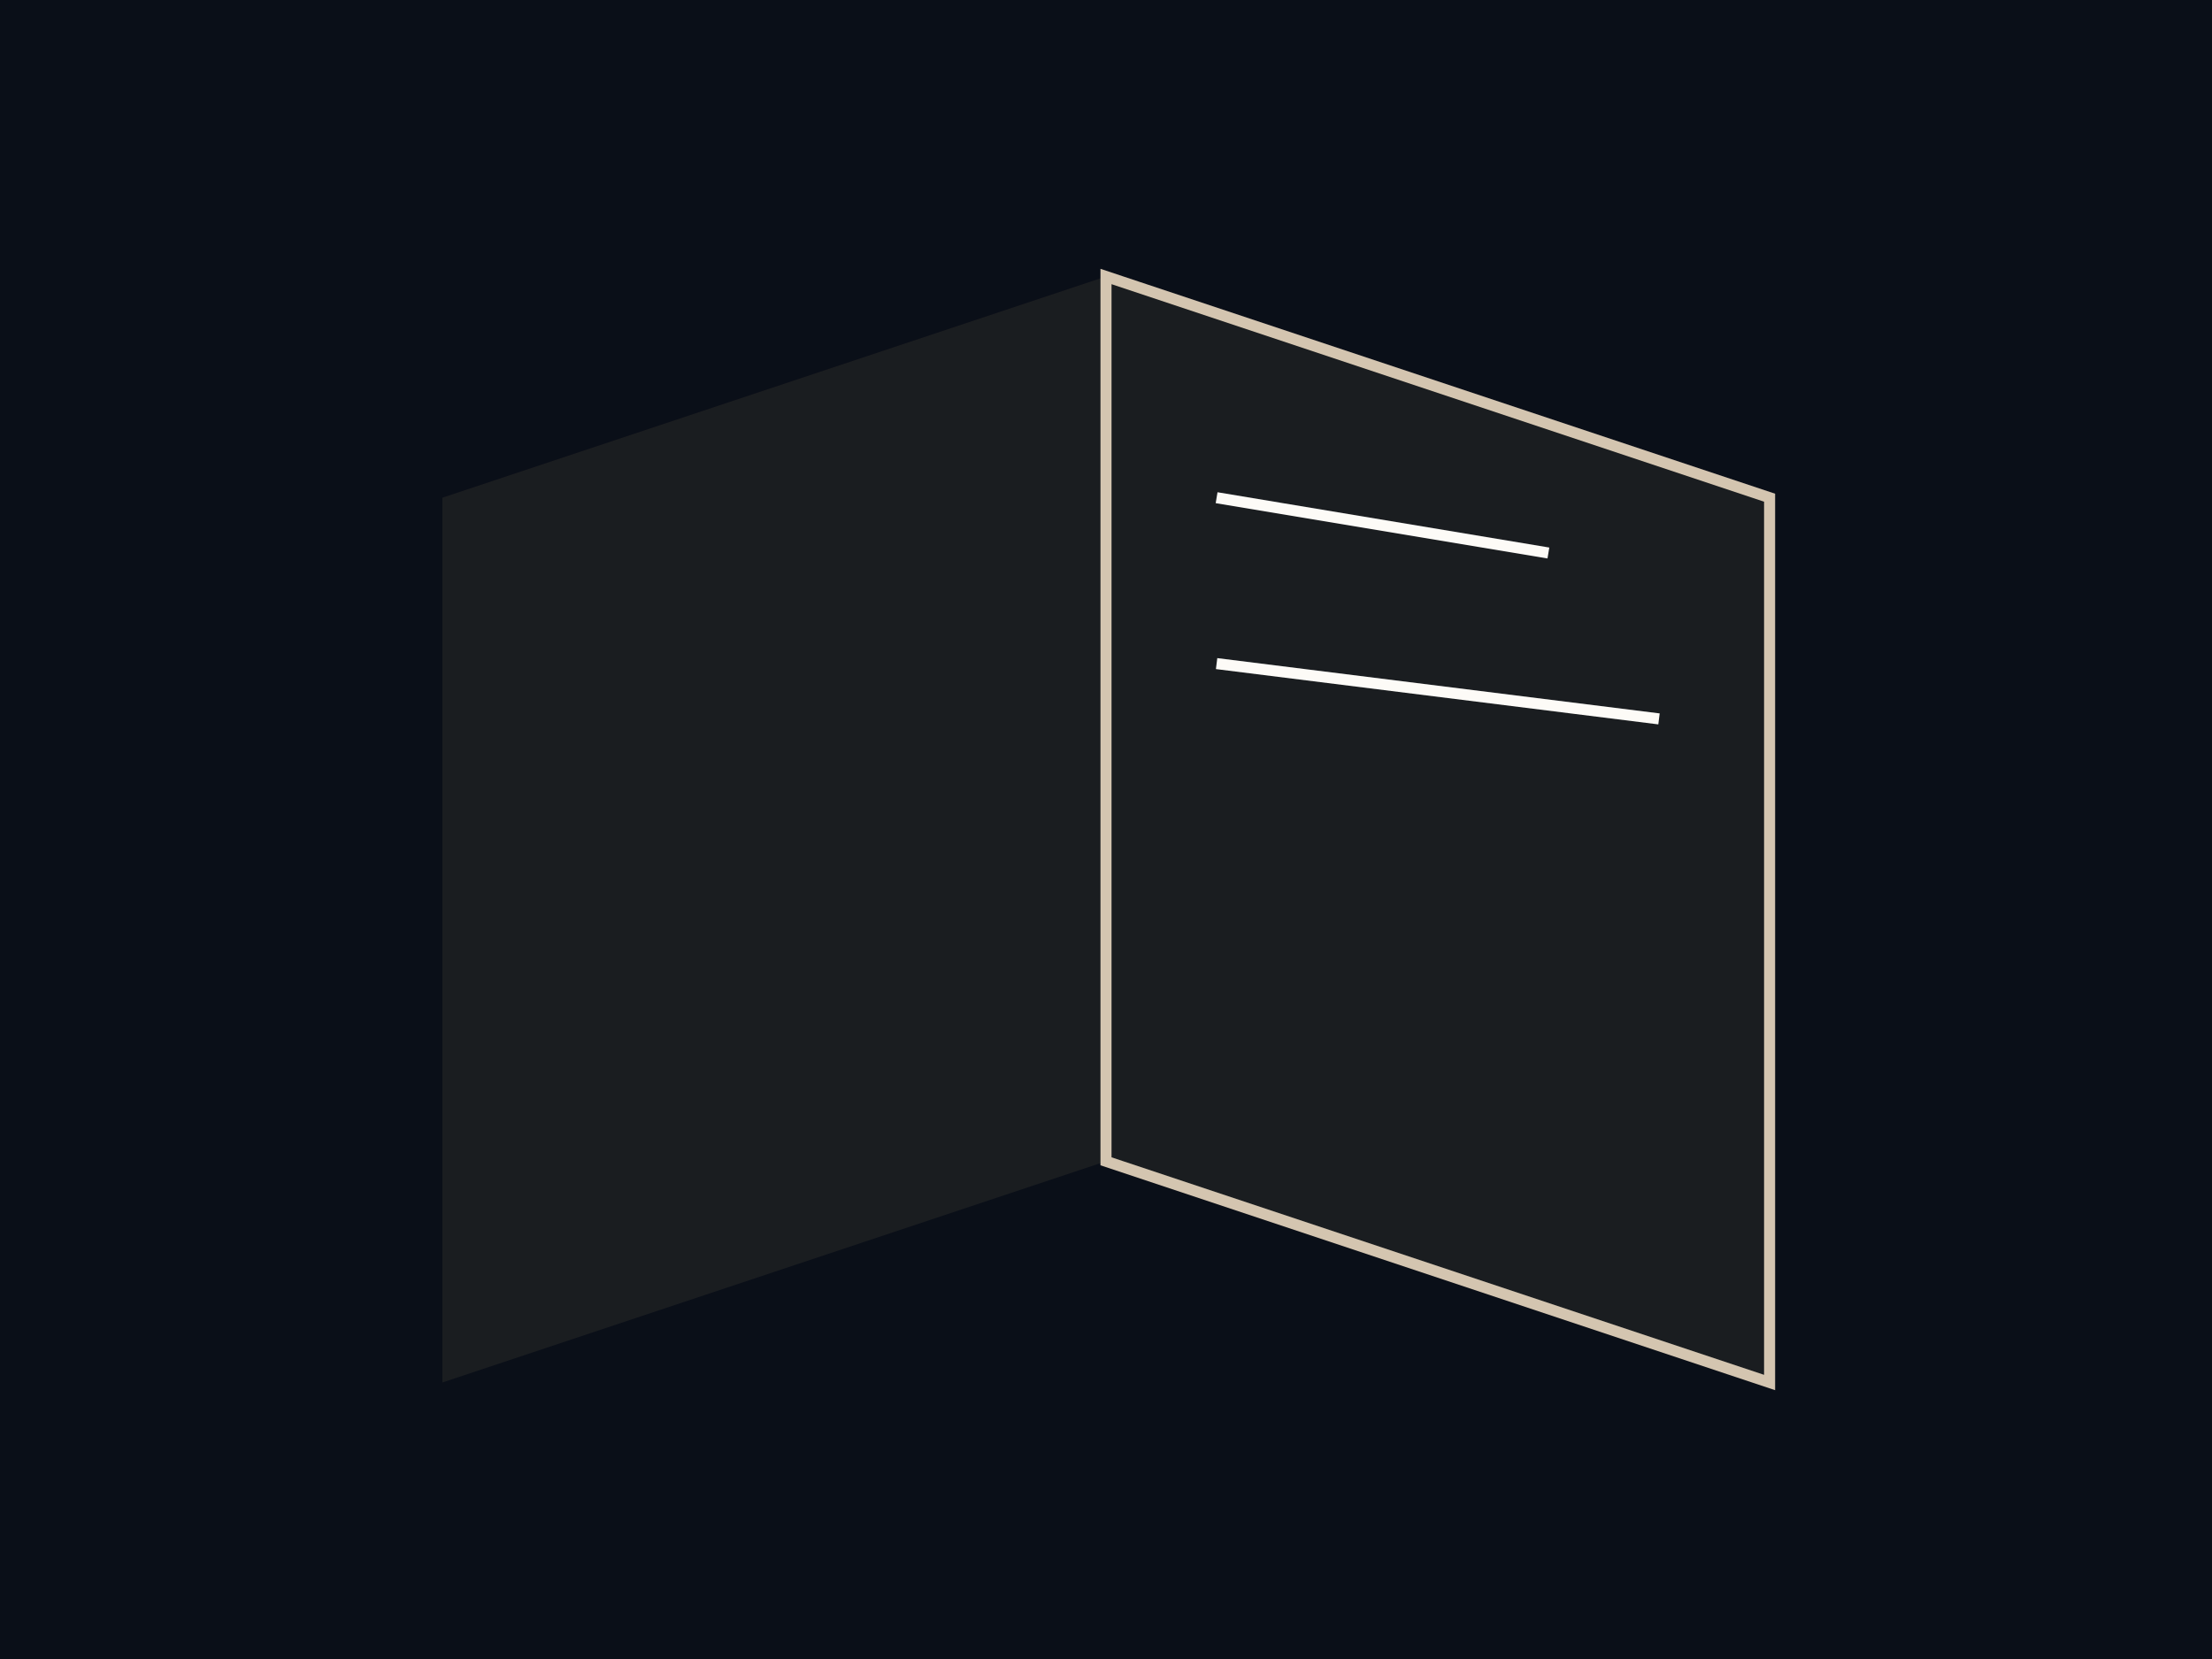
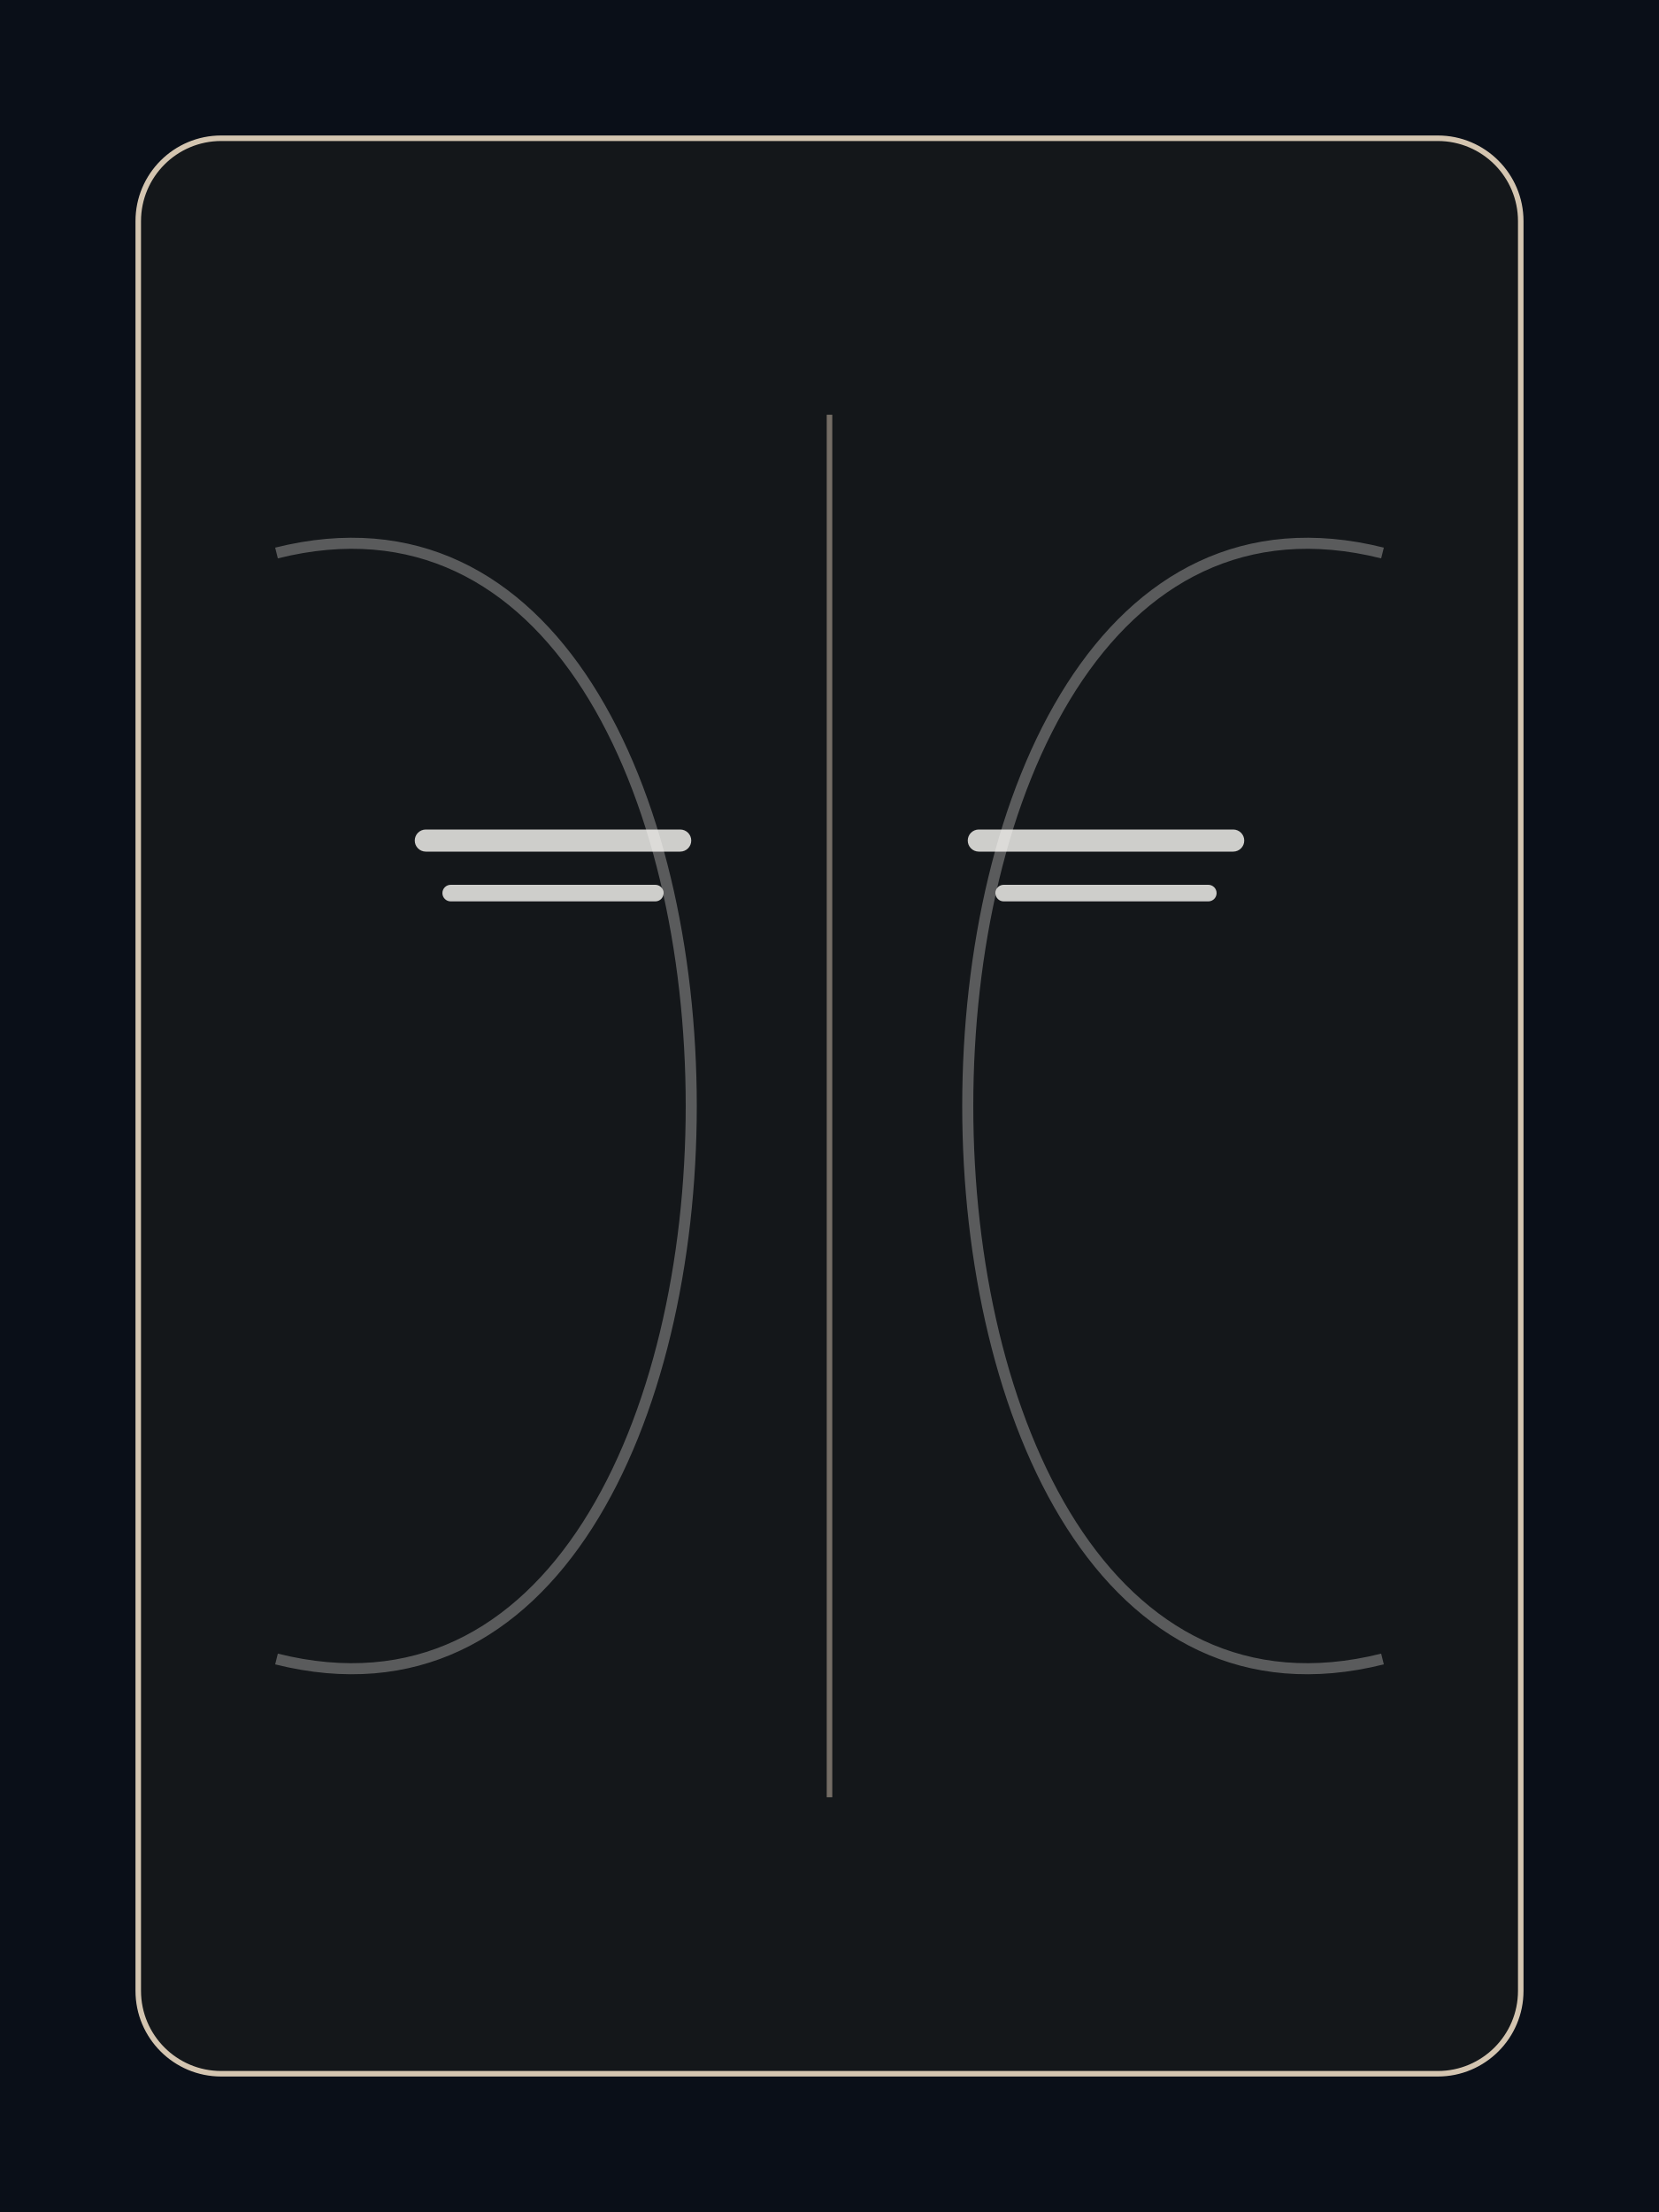
- <svg xmlns="http://www.w3.org/2000/svg" viewBox="0 0 400 300" fill="none">
-   <rect width="400" height="300" fill="#0A0F18" />
-   <path d="M200 50L80 90V250L200 210V50Z" fill="#1A1D20" />
-   <path d="M200 50L320 90V250L200 210V50Z" fill="#1A1D20" stroke="#D4C5B0" stroke-width="2" />
-   <line x1="220" y1="90" x2="280" y2="100" stroke="#FDFBF7" stroke-width="2" />
-   <line x1="220" y1="120" x2="300" y2="130" stroke="#FDFBF7" stroke-width="2" />
+ <svg xmlns="http://www.w3.org/2000/svg" viewBox="0 0 600 800" fill="none">
+   <rect width="600" height="800" fill="#0A0F18" />
+   <rect x="50" y="50" width="500" height="700" rx="30" fill="#14171A" stroke="#D4C5B0" stroke-width="2" />
+   <path d="M100 200 C 300 150, 300 650, 100 600" fill="none" stroke="#FDFBF7" stroke-width="4" stroke-opacity="0.3" />
+   <path d="M500 200 C 300 150, 300 650, 500 600" fill="none" stroke="#FDFBF7" stroke-width="4" stroke-opacity="0.3" />
+   <path d="M300 150 L300 650" stroke="#D4C5B0" stroke-width="2" stroke-opacity="0.5" />
+   <rect x="150" y="300" width="100" height="8" rx="4" fill="#FDFBF7" opacity="0.8" />
+   <rect x="350" y="300" width="100" height="8" rx="4" fill="#FDFBF7" opacity="0.8" />
+   <rect x="160" y="320" width="80" height="6" rx="3" fill="#FDFBF7" opacity="0.8" />
+   <rect x="360" y="320" width="80" height="6" rx="3" fill="#FDFBF7" opacity="0.8" />
</svg>
